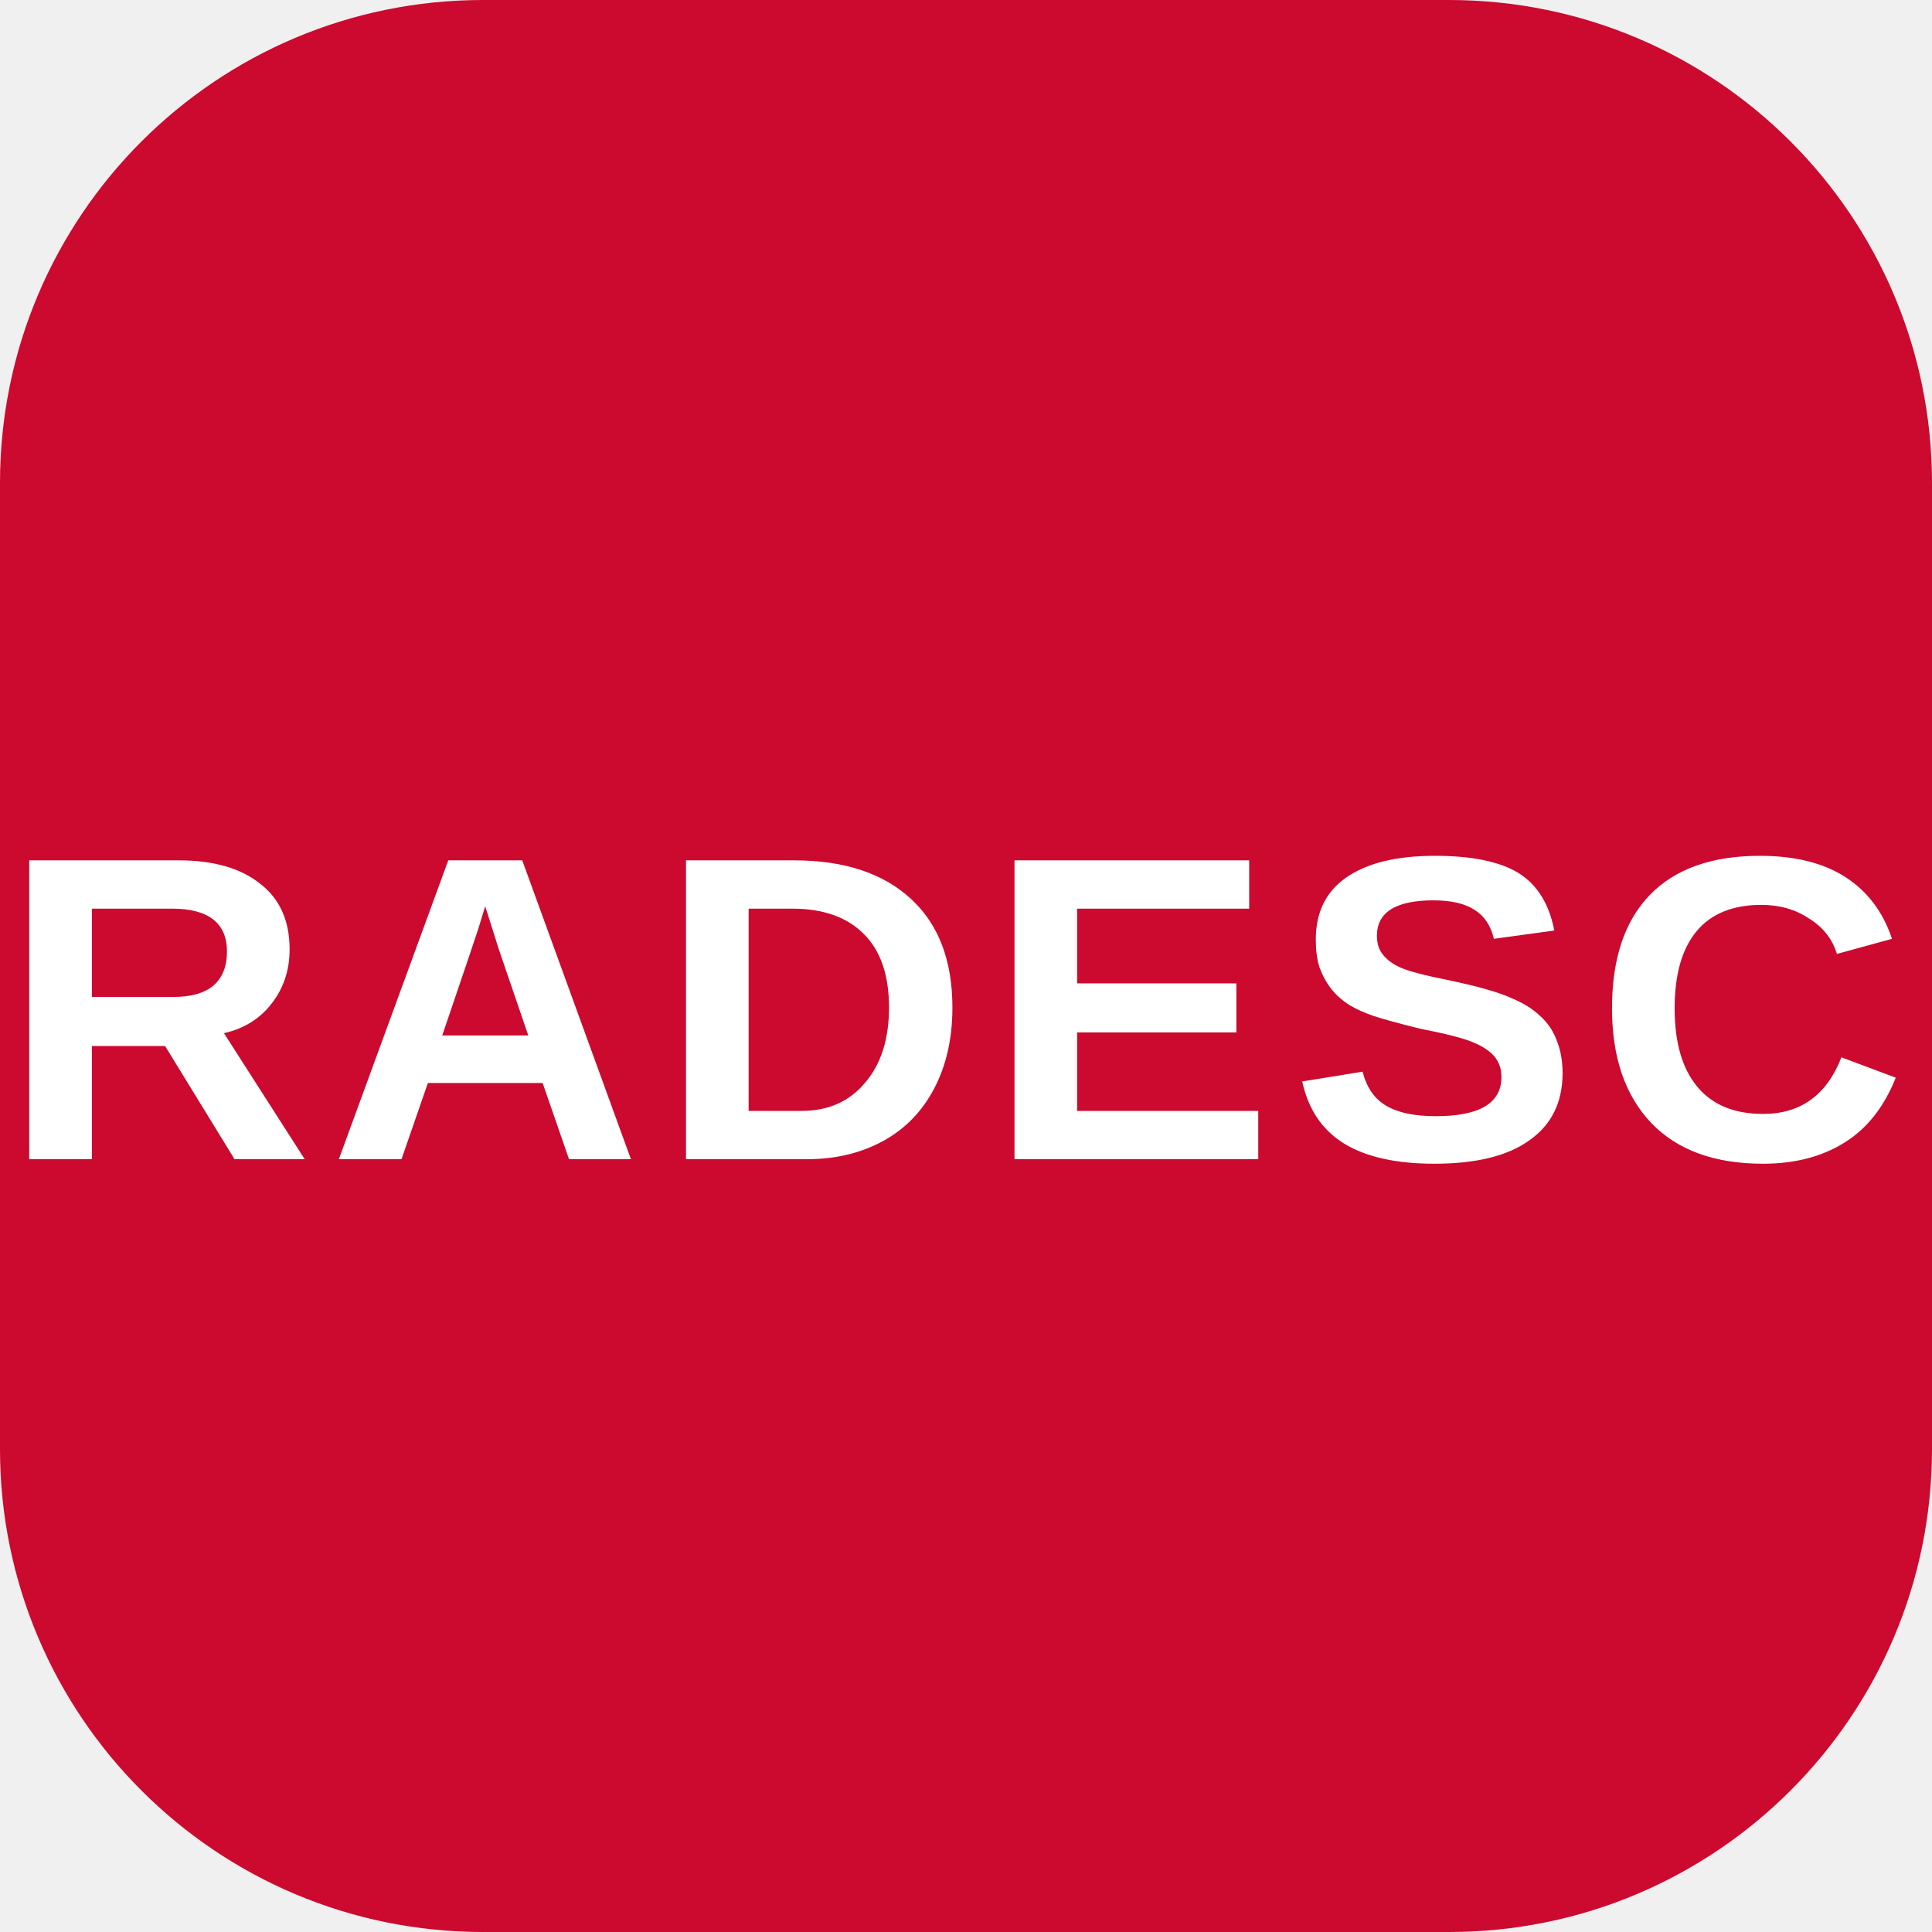
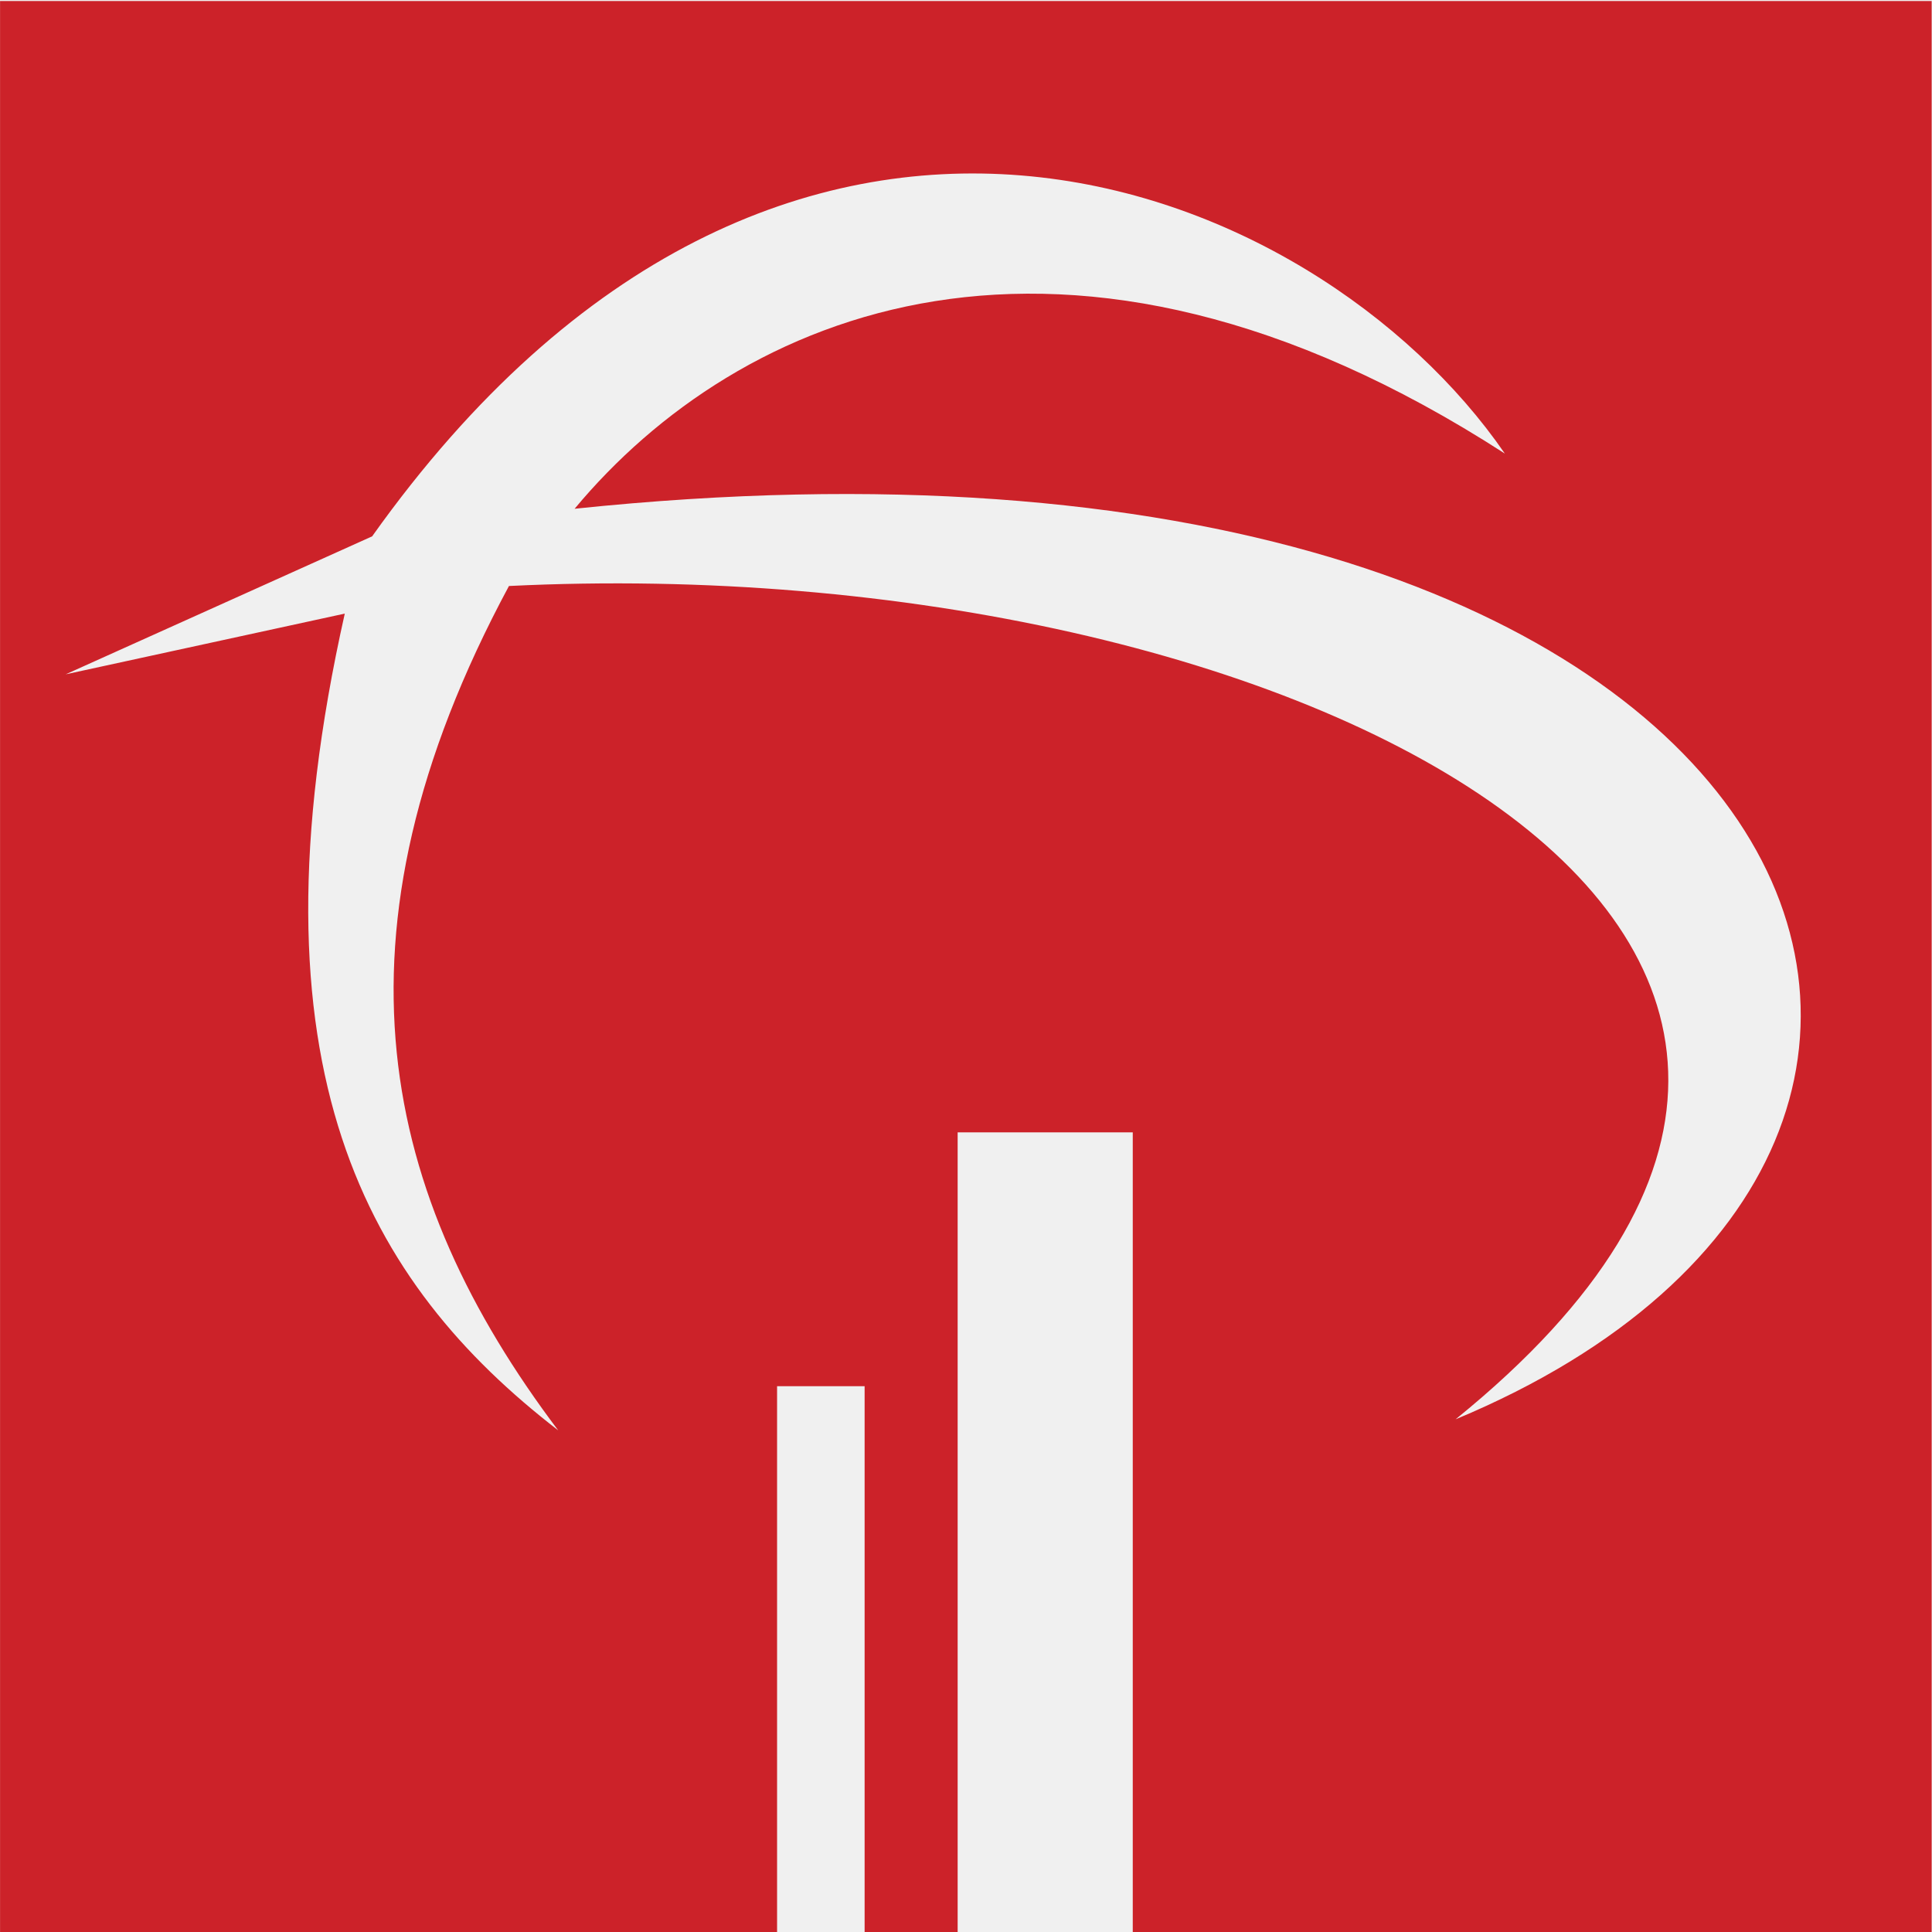
- <svg xmlns="http://www.w3.org/2000/svg" viewBox="0 0 40 40">
-   <rect width="40" height="40" rx="10" fill="#CC092F" />
-   <text x="20" y="24" font-family="Arial, sans-serif" font-size="9" font-weight="900" fill="#FFFFFF" text-anchor="middle" letter-spacing="0.3">BRADESCO</text>
+ <svg xmlns="http://www.w3.org/2000/svg" width="2500" height="2500" viewBox="0 0 378.762 378.806" version="1.1" id="svg10">
+   <defs id="defs14" />
+   <g fill-rule="evenodd" clip-rule="evenodd" id="g8">
+     <path d="M -0.012,0.205 H 378.72 V 378.91 H 222.078 V 222.019 H 187.743 V 378.91 H 169.503 V 271.794 H 152.339 V 378.91 H -0.012 Z M 12.86,132.212 C 32.884,123.199 52.91,114.182 72.943,105.161 153.363,-7.883 257.835,34.915 295.032,88.932 208.482,33.03 144.464,61.524 112.641,99.752 355.838,74.315 416.636,223.634 285.376,278.284 401.602,184.148 253.9,107.325 99.768,114.898 62.742,183.783 74.896,234.638 109.421,280.447 72.194,251.708 47.505,209.703 67.579,120.309 49.338,124.28 31.097,128.246 12.86,132.212 Z" fill="#cc2229" id="path2" style="stroke-width:1.242" />
+   </g>
</svg>
